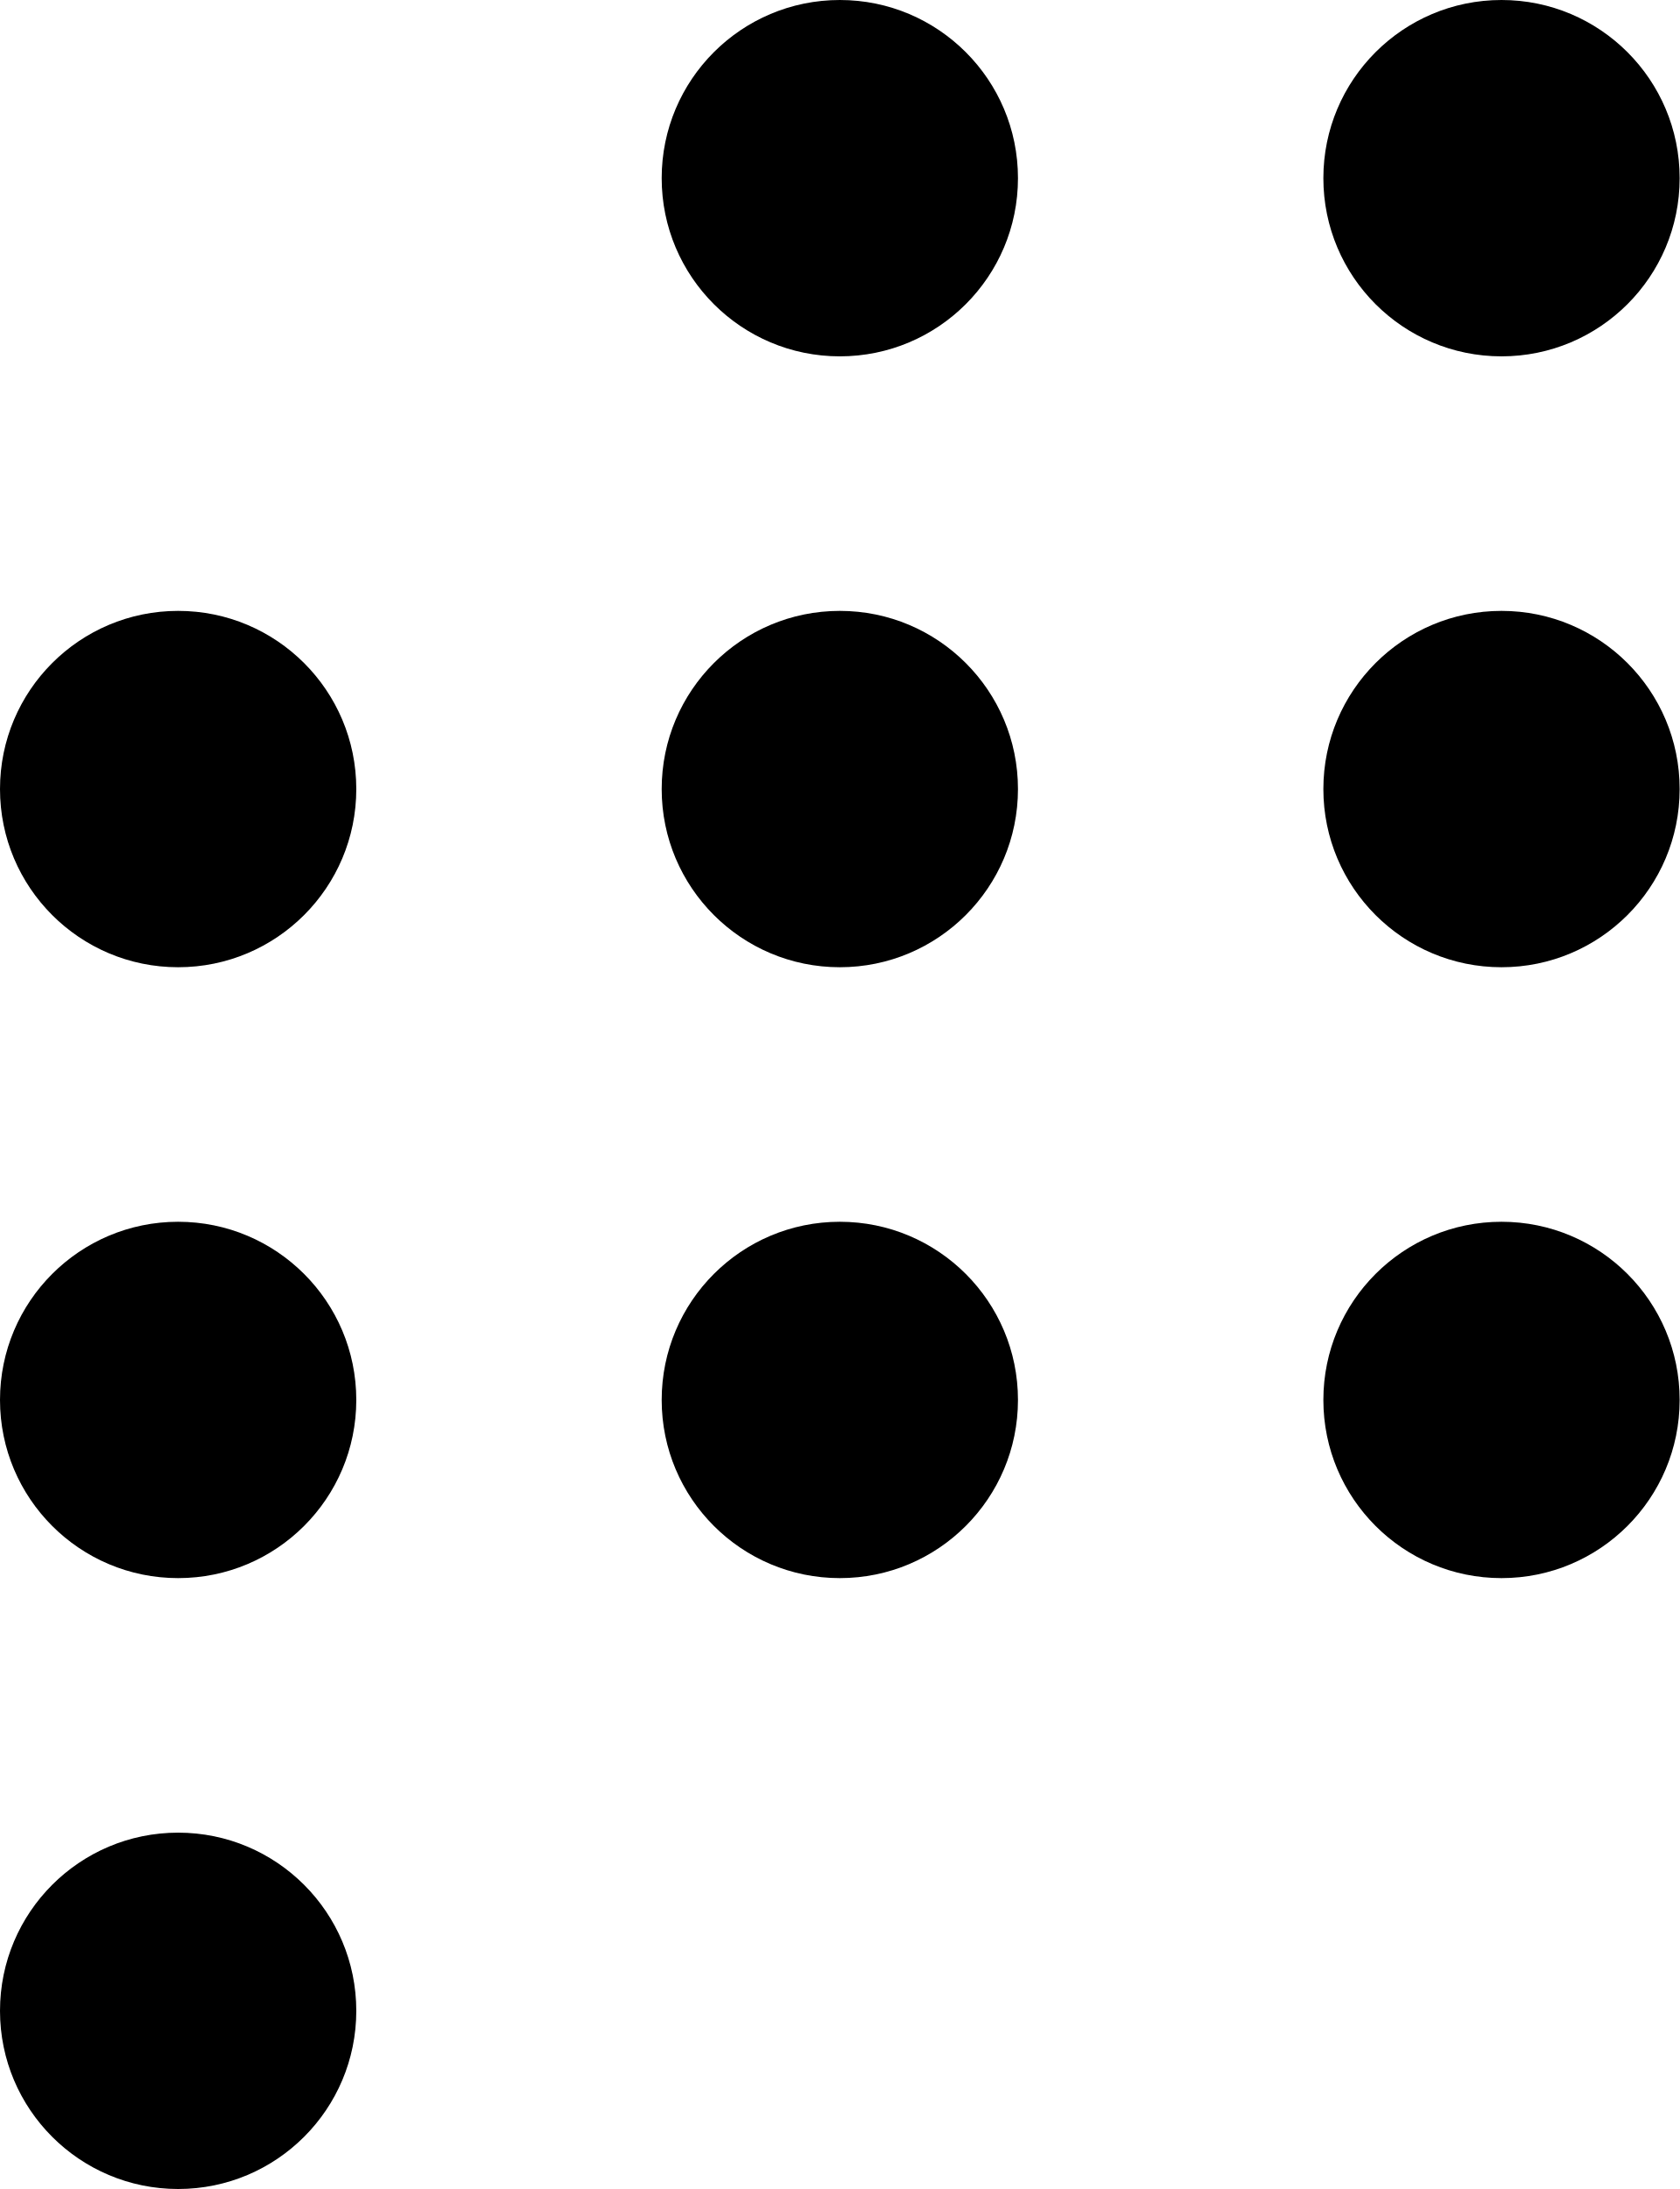
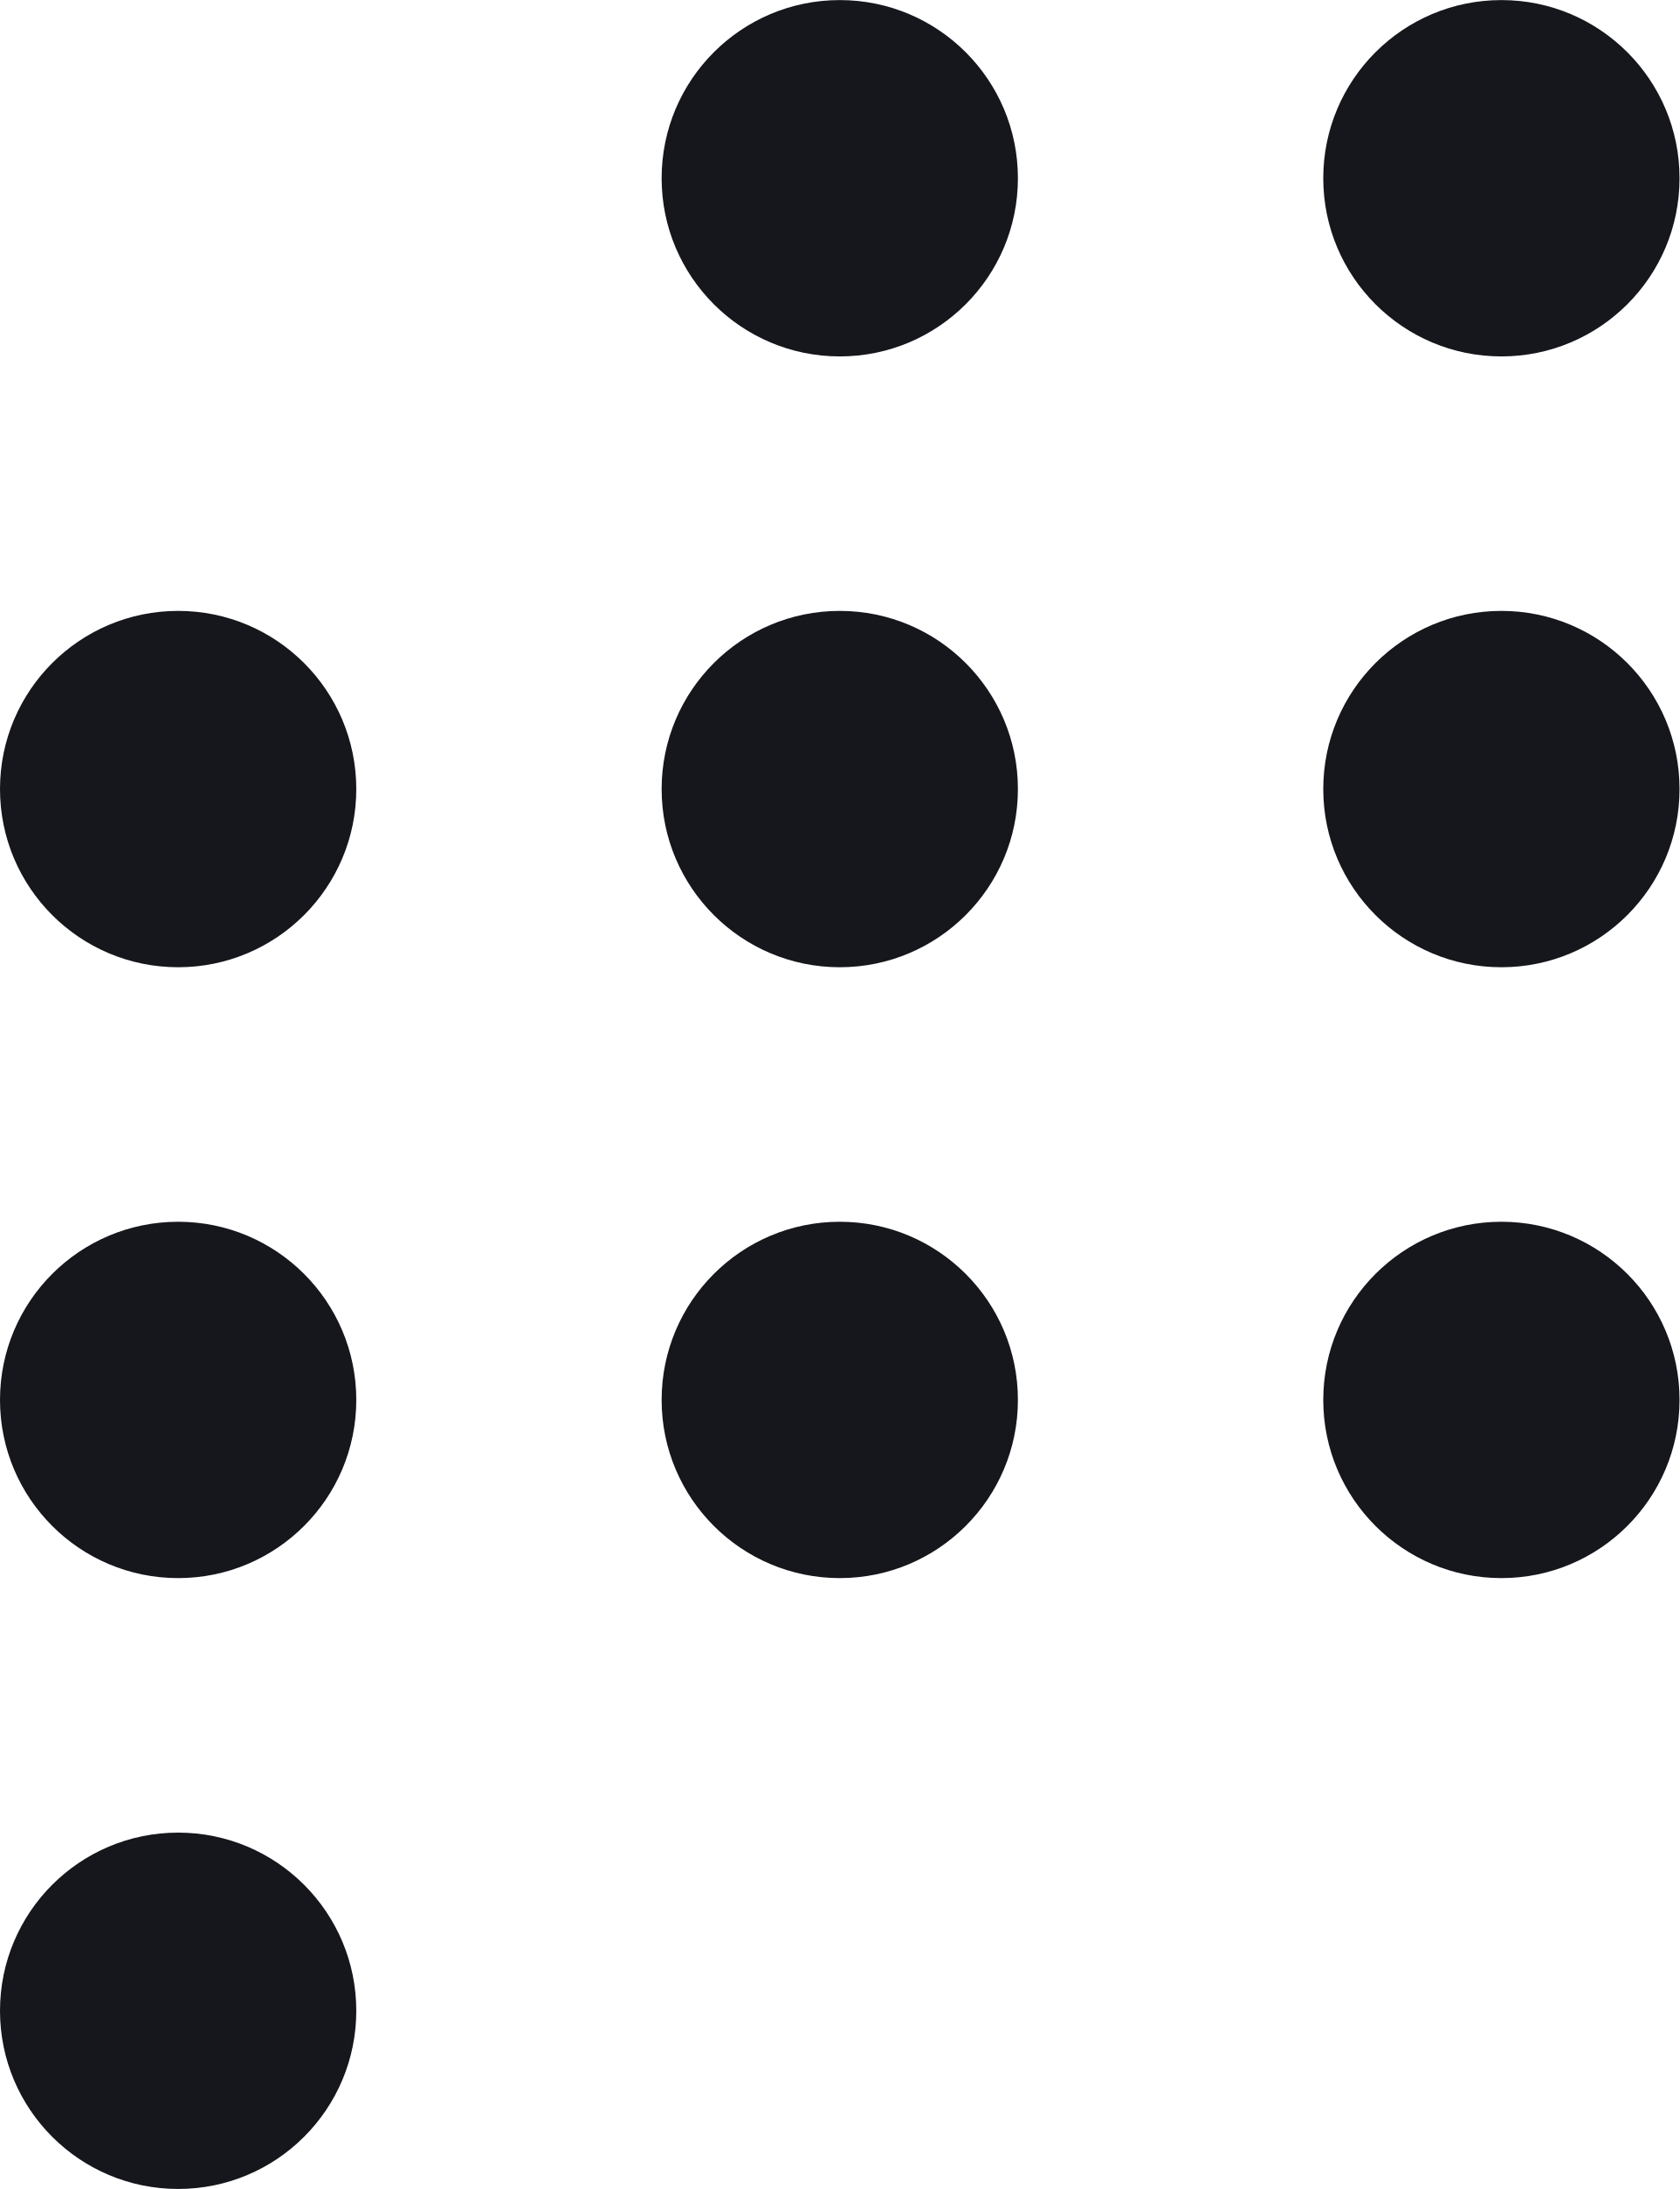
- <svg xmlns="http://www.w3.org/2000/svg" viewBox="4 15 33 43" fill="currentColor">
-   <circle cx="20.5" cy="18.5" r="3.5" />
-   <circle cx="33.5" cy="18.5" r="3.5" />
-   <circle cx="7.5" cy="30.5" r="3.5" />
-   <circle cx="20.5" cy="30.5" r="3.5" />
-   <circle cx="33.5" cy="30.5" r="3.5" />
-   <circle cx="7.5" cy="42.5" r="3.5" />
-   <circle cx="20.5" cy="42.5" r="3.5" />
-   <circle cx="33.5" cy="42.5" r="3.5" />
-   <circle cx="7.5" cy="54.5" r="3.5" />
+ <svg xmlns="http://www.w3.org/2000/svg" viewBox="27 20.18 45 58.64" role="img" aria-label="Cournot">
+   <circle cx="49.5" cy="24.955" r="4.773" fill="#15171C" />
+   <circle cx="67.227" cy="24.955" r="4.773" fill="#15171C" />
+   <circle cx="31.773" cy="41.318" r="4.773" fill="#15171C" />
+   <circle cx="49.5" cy="41.318" r="4.773" fill="#15171C" />
+   <circle cx="67.227" cy="41.318" r="4.773" fill="#15171C" />
+   <circle cx="31.773" cy="57.682" r="4.773" fill="#15171C" />
+   <circle cx="49.5" cy="57.682" r="4.773" fill="#15171C" />
+   <circle cx="67.227" cy="57.682" r="4.773" fill="#15171C" />
+   <circle cx="31.773" cy="74.046" r="4.773" fill="#15171C" />
</svg>
